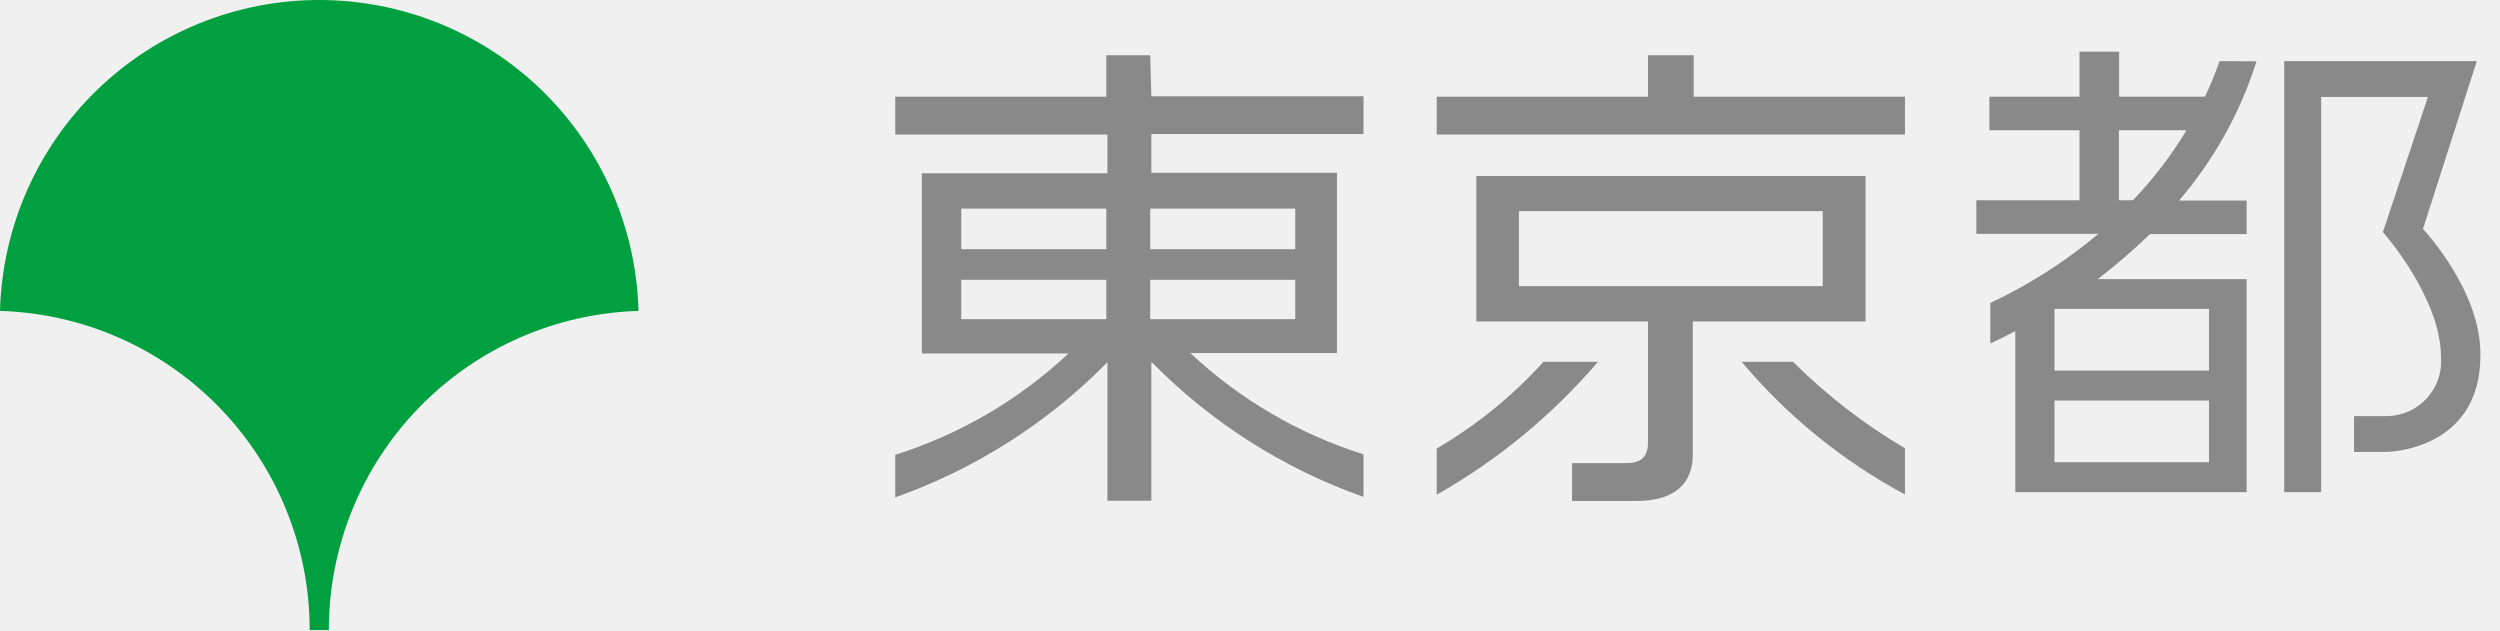
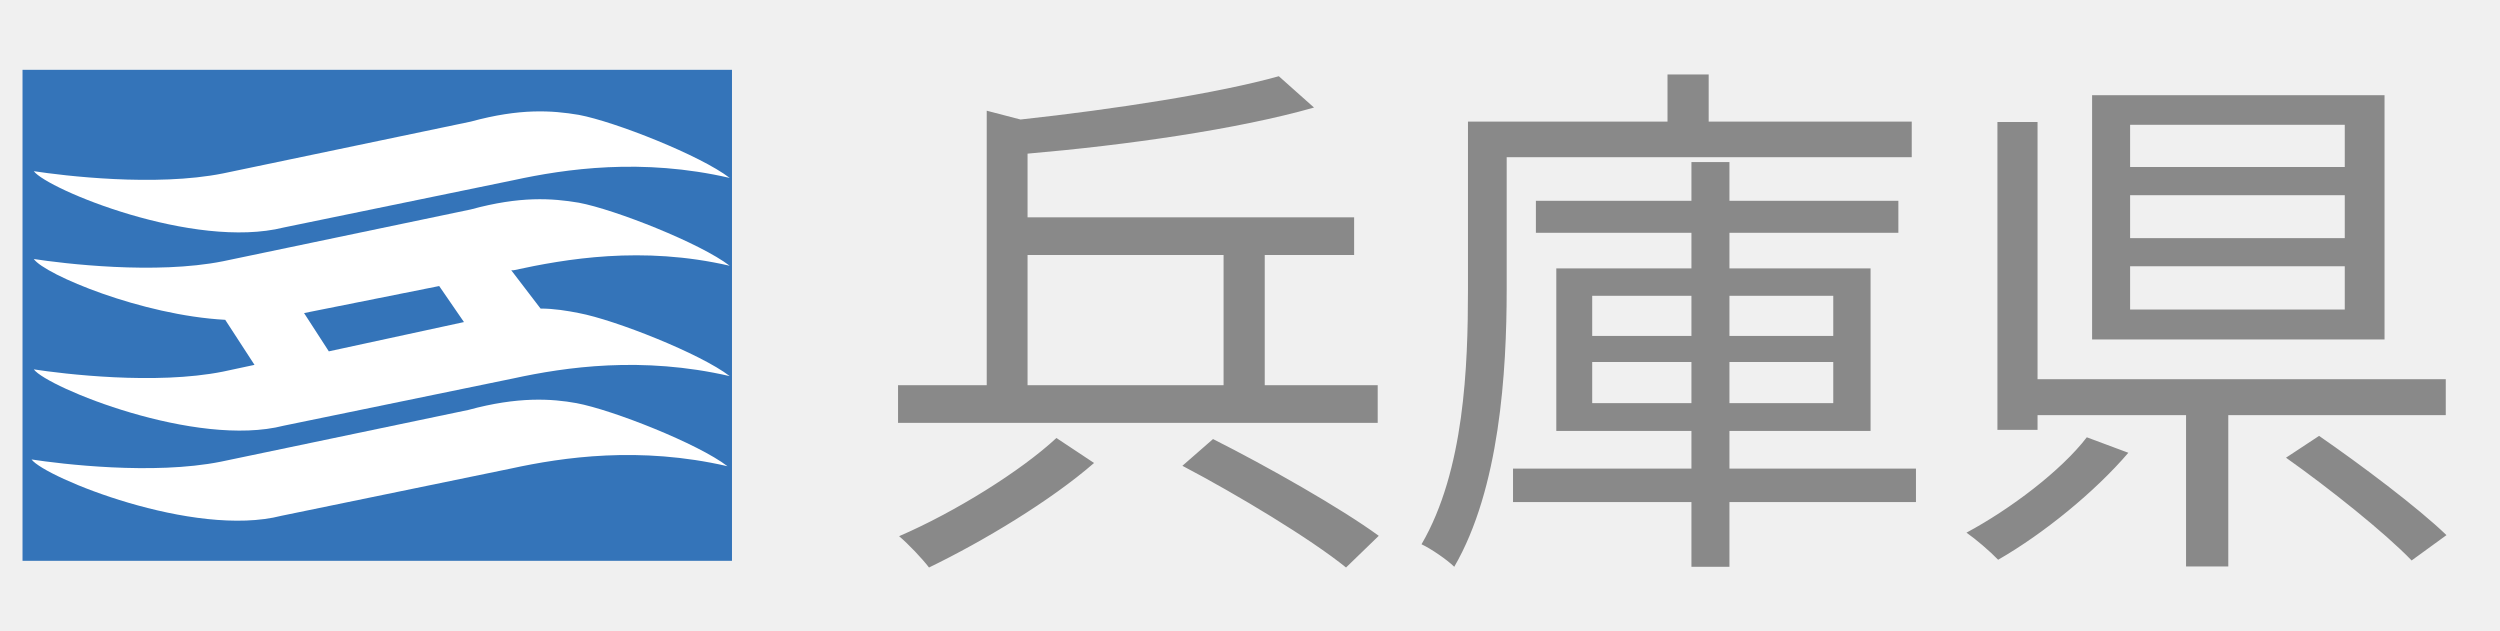
- <svg xmlns="http://www.w3.org/2000/svg" fill="none" height="28" viewBox="0 0 111 28" width="111">
-   <path d="m13.75 27.974h.85c-.002-3.687 1.433-7.229 4.001-9.874s6.064-4.187 9.749-4.296c-.098-3.694-1.635-7.204-4.282-9.783-2.648-2.578-6.197-4.021-9.893-4.021s-7.245 1.443-9.893 4.021c-2.648 2.578-4.184 6.088-4.282 9.783 3.685.109 7.182 1.65 9.749 4.296s4.002 6.188 4.001 9.874z" fill="#00a040" />
-   <g fill="#898989">
-     <path d="m51.07 2.453h-1.95v1.84h-9.37v1.68h9.42v1.72h-8.24v8h6.51c-2.193 2.058-4.822 3.596-7.69 4.5v1.89c3.554-1.26 6.776-3.311 9.42-6v6.15h1.95v-6.17c2.643 2.691 5.864 4.743 9.42 6v-1.89c-2.869-.903-5.498-2.441-7.69-4.5h6.51v-8h-8.24v-1.72h9.42v-1.68h-9.42zm-8.39 6.81h6.44v1.8h-6.44zm0 3.16h6.44v1.75h-6.44zm14.83 1.75h-6.44v-1.75h6.44zm0-4.91v1.8h-6.44v-1.8z" />
-     <path d="m68.53 16.064c-1.374 1.518-2.972 2.817-4.74 3.85v2.05c2.711-1.536 5.134-3.533 7.16-5.9z" />
-     <path d="m79.61 16.064h-2.28c2.02 2.407 4.481 4.406 7.25 5.89v-2.05c-1.812-1.066-3.481-2.356-4.97-3.84z" />
-     <path d="m80.93 14.274h1.9v-6.46h-17.28v6.46h7.62v5.38c0 .71-.39.91-1 .91h-2.37v1.68h2.85c1.77 0 2.51-.83 2.51-2.06v-5.91zm-13.49-4.9h13.49v3.33h-13.49z" />
-     <path d="m75.2 2.453h-2.03v1.84h-9.38v1.68h20.79v-1.68h-9.38z" />
-     <path d="m107.58 10.164 2.39-7.45h-8.55v19.14h1.64v-17.55h4.74l-2 6s2.58 2.89 2.58 5.56c.025.332-.019.666-.129.981-.11.315-.283.603-.509.848-.226.245-.5.441-.805.575-.305.135-.634.205-.967.207h-1.45v1.59h1.4s4.21 0 4.21-4.29c.04-2.87-2.55-5.61-2.55-5.61z" />
-     <path d="m98.55 2.713c-.188.538-.405 1.065-.65 1.58h-3.81v-2h-1.76v2h-4v1.49h4v3.11h-4.58v1.49h5.42c-1.461 1.226-3.075 2.258-4.8 3.07v1.8c.35-.17.73-.35 1.11-.55v7.15h10.27v-9.46h-6.61c.811-.622 1.585-1.29 2.32-2h4.29v-1.49h-3c1.551-1.807 2.722-3.909 3.44-6.18zm-.47 17.81h-6.86v-2.74h6.86zm0-4.07h-6.86v-2.74h6.86zm-4-7.56v-3.11h3c-.675 1.122-1.474 2.165-2.38 3.11z" />
+ <svg xmlns="http://www.w3.org/2000/svg" version="1.1" id="レイヤー_1" x="0px" y="0px" viewBox="0 0 111 28" style="enable-background:new 0 0 111 28;" xml:space="preserve">
+   <style type="text/css">
+ 	.st0{fill:#3474B9;}
+ 	.st1{fill:#FFFFFF;}
+ 	.st2{fill:#898989;}
+ 	.st3{font-family:'KozGoPr6N-Bold-90ms-RKSJ-H';}
+ 	.st4{font-size:23.741px;}
+ </style>
+   <g>
+     <rect x="1" y="3.1" class="st0" width="31.5" height="21.8" />
+     <g>
+       <path class="st1" d="M12.6,10.1L22.8,8c2.3-0.5,5.7-1,9.6-0.1c-1.3-1-5.1-2.5-6.7-2.8c-1.2-0.2-2.6-0.3-4.8,0.3l-11,2.3    c-3,0.6-7.1,0.1-8.4-0.1C2.1,8.4,8.6,11.1,12.6,10.1z" />
+       <path class="st1" d="M32.4,11.8c-1.3-1-5.1-2.5-6.7-2.8c-1.2-0.2-2.6-0.3-4.8,0.3l-11,2.3c-3,0.6-7.1,0.1-8.4-0.1    C2,12.2,6.3,14,10,14.2l1.3,2l-1.4,0.3c-3,0.6-7.1,0.1-8.4-0.1c0.6,0.8,7.2,3.5,11.1,2.5l10.2-2.1c2.3-0.5,5.7-1,9.6-0.1    c-1.3-1-5.1-2.5-6.7-2.8c-0.5-0.1-1.1-0.2-1.7-0.2L22.7,12l0.1,0C25.1,11.5,28.5,10.9,32.4,11.8z M20.6,14.3l-6,1.3l-1.1-1.7    l6-1.2L20.6,14.3z" />
+       <path class="st1" d="M20.8,18.2l-11,2.3c-3,0.6-7.1,0.1-8.4-0.1c0.6,0.8,7.2,3.5,11.1,2.5l10.2-2.1c2.3-0.5,5.7-1,9.6-0.1    c-1.3-1-5.1-2.5-6.7-2.8C24.5,17.7,23,17.6,20.8,18.2z" />
+     </g>
  </g>
+   <text transform="matrix(1 0 0 1 38.6389 23.2438)" class="st2 st3 st4">兵庫県</text>
</svg>
